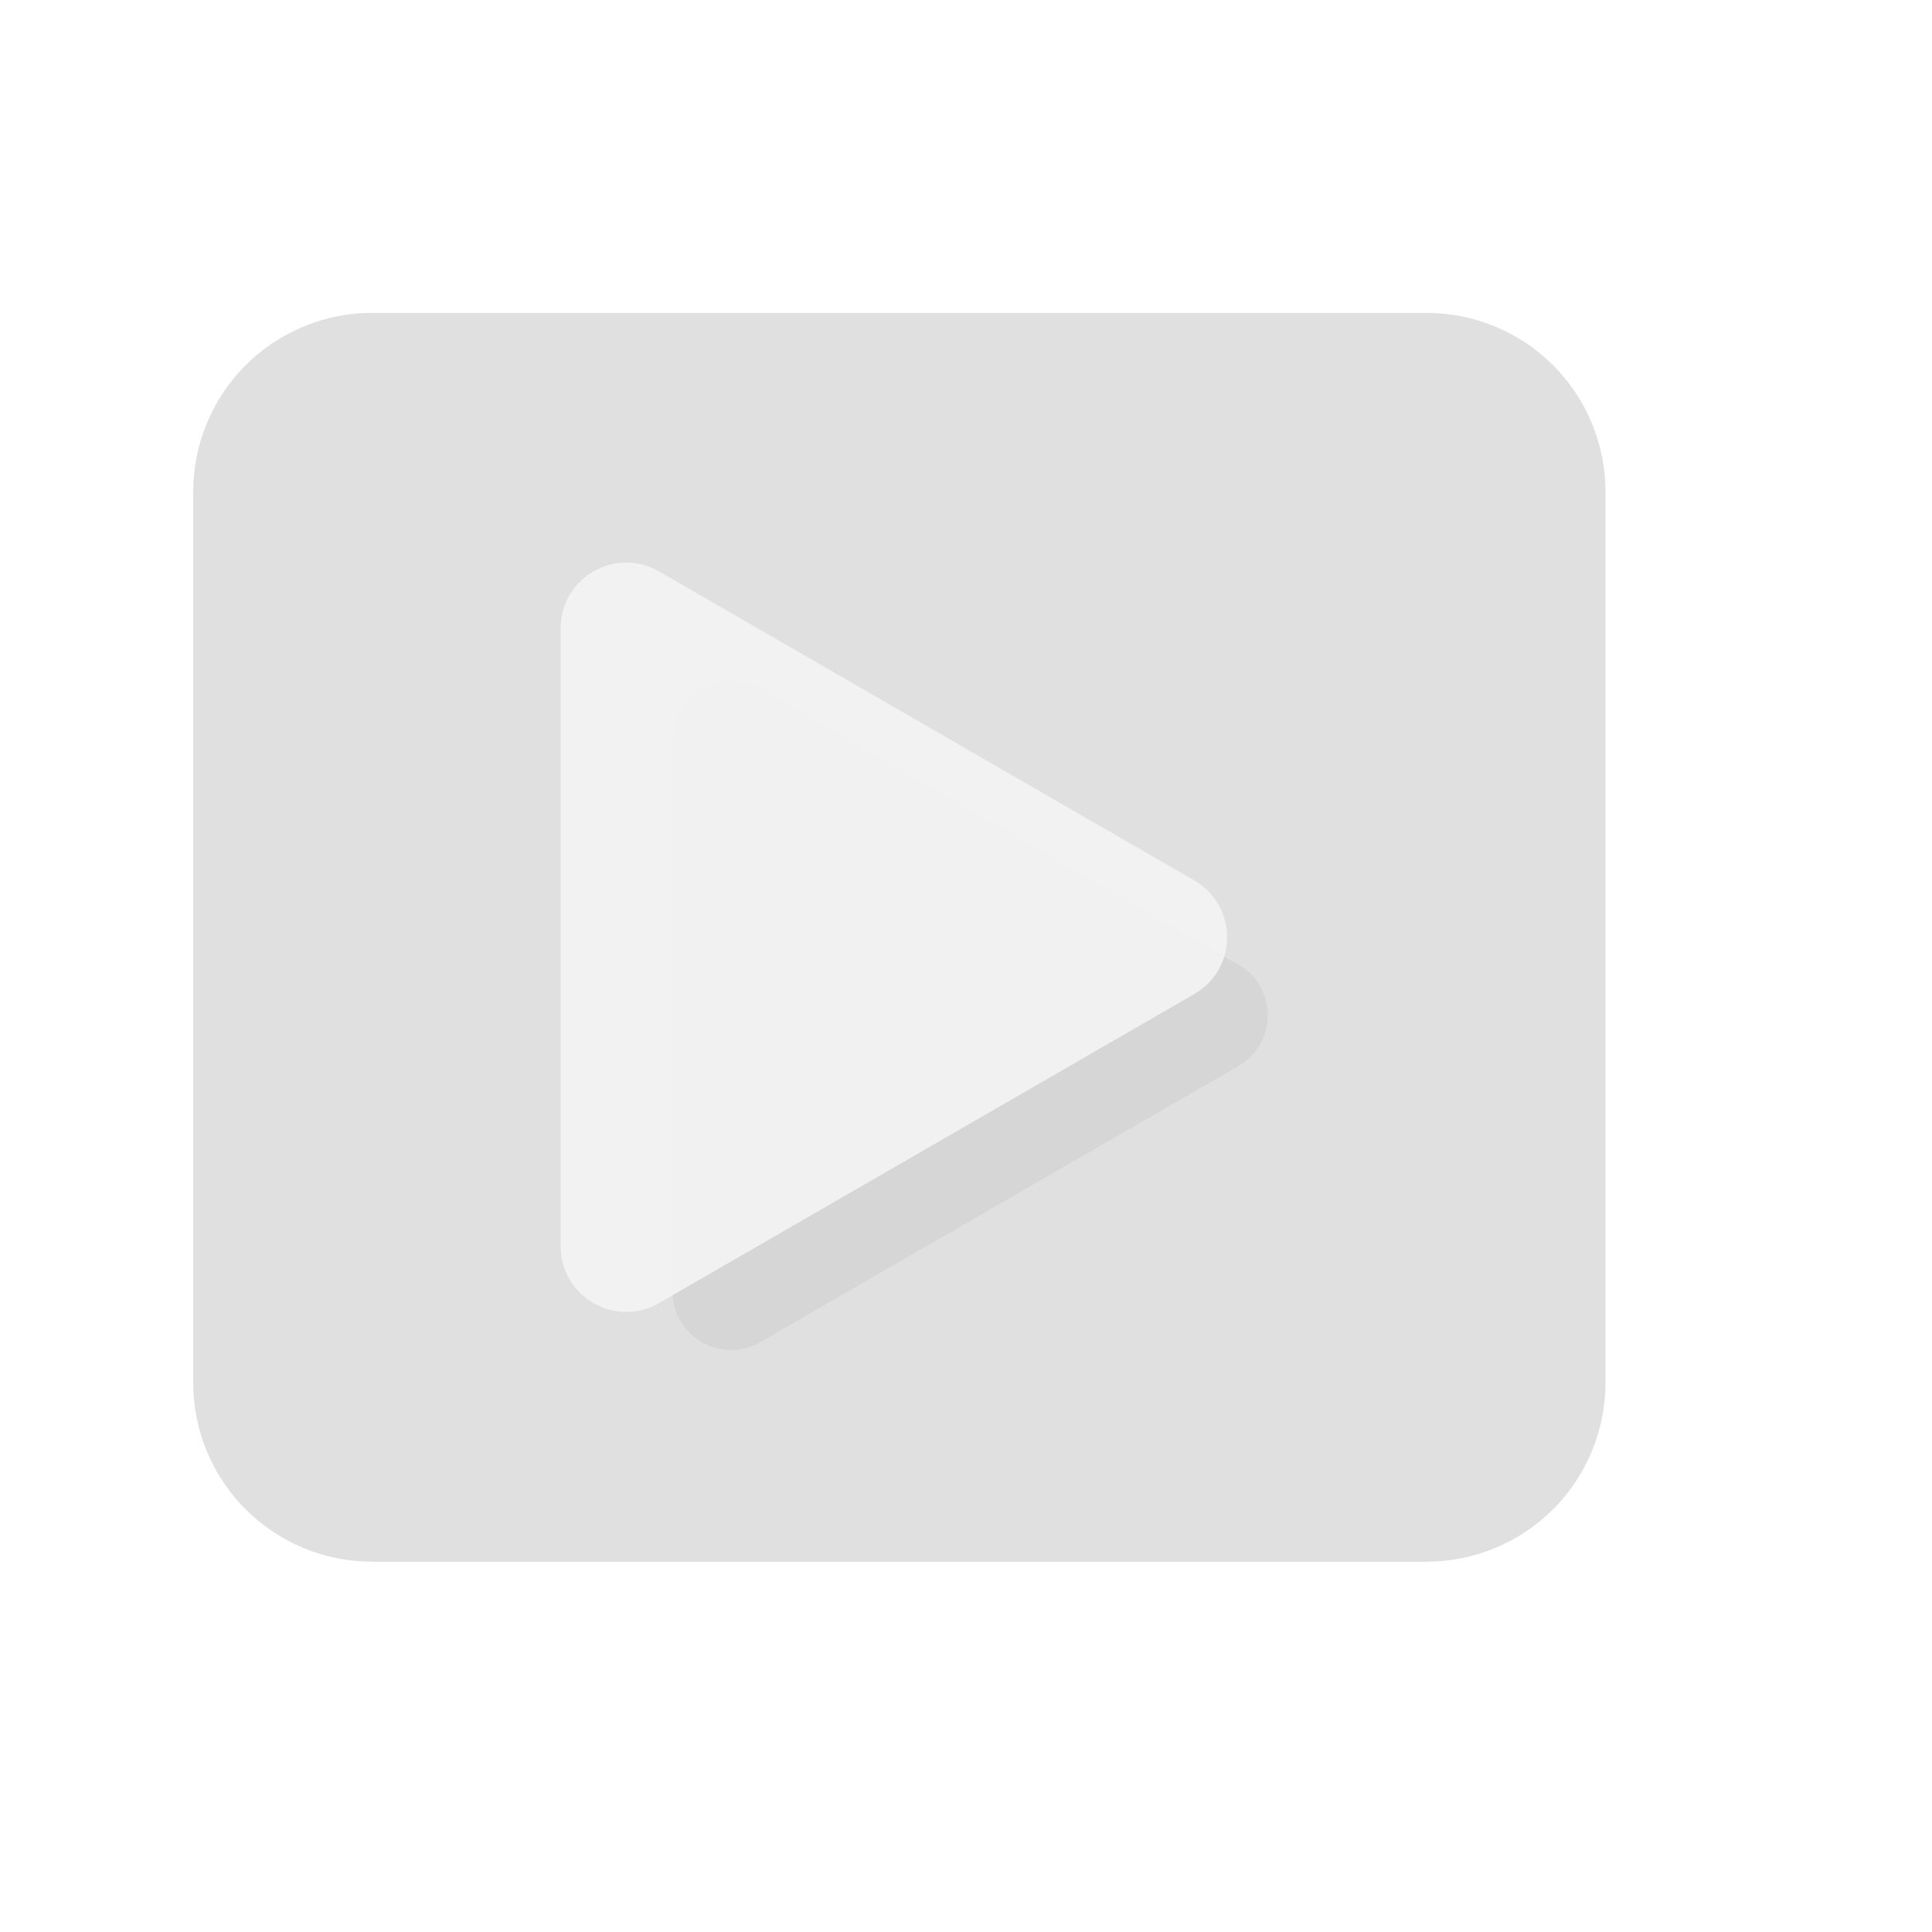
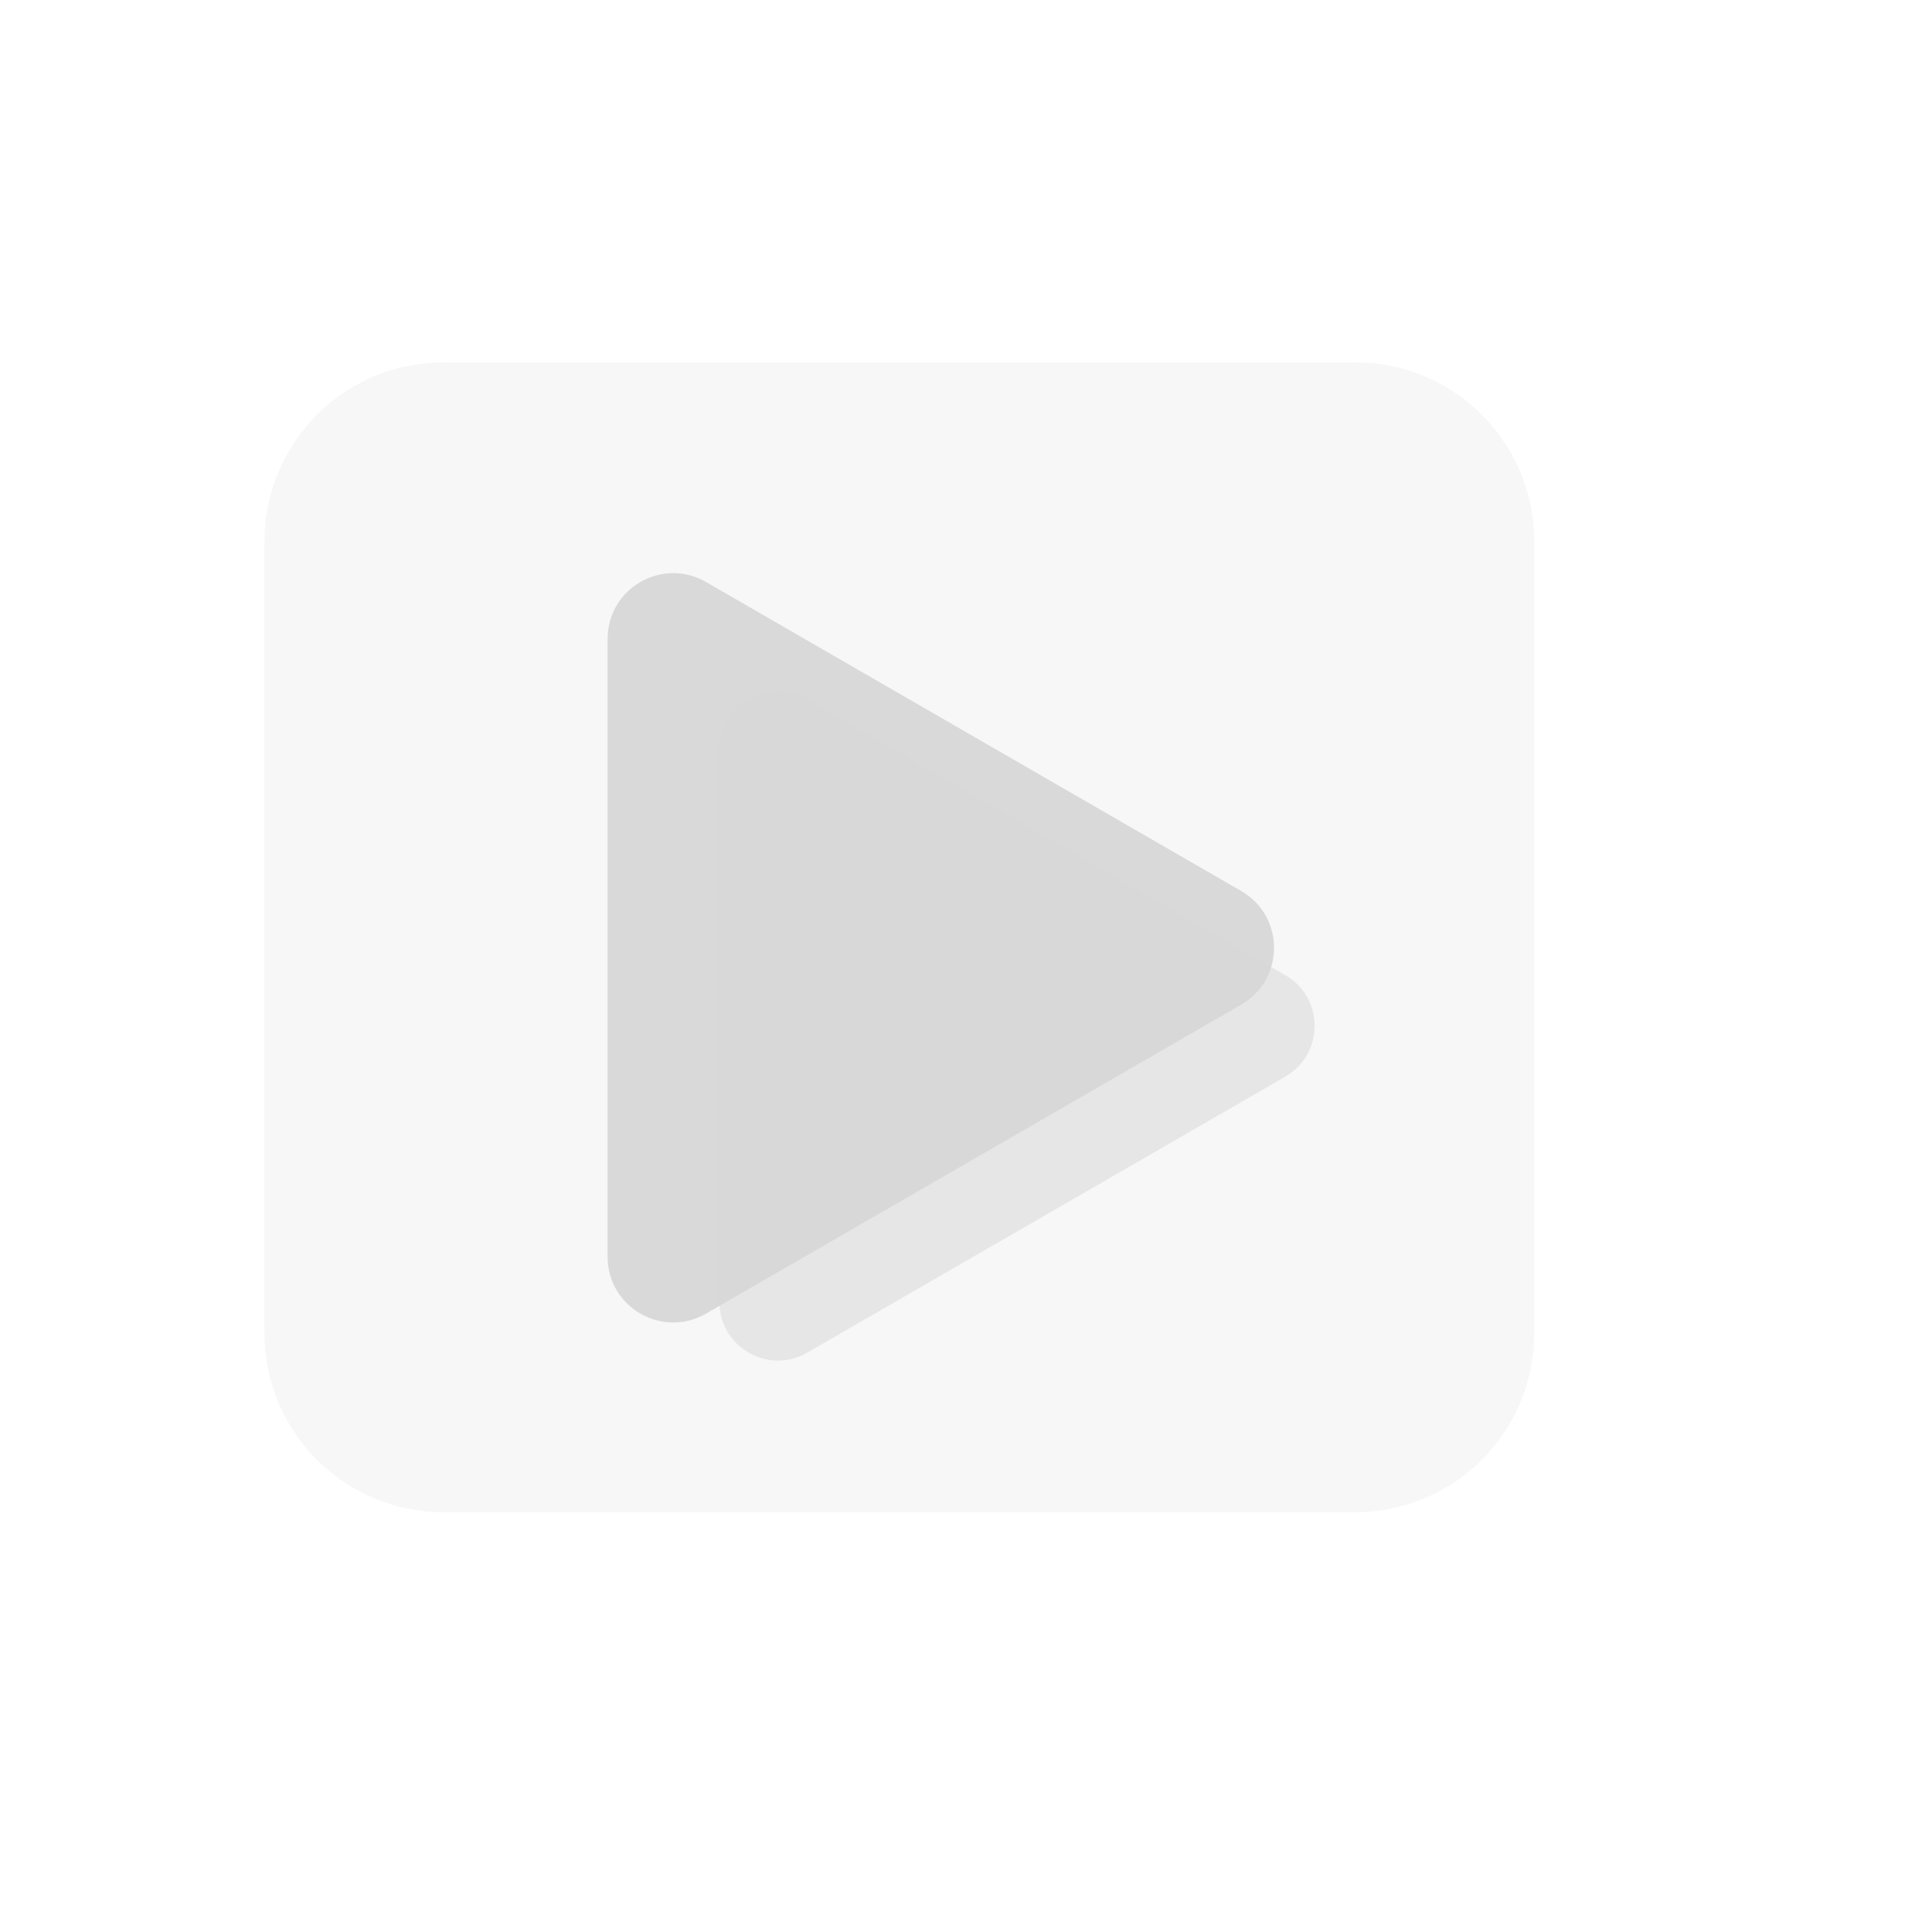
<svg xmlns="http://www.w3.org/2000/svg" width="1080" zoomAndPan="magnify" viewBox="0 0 810 810" height="1080" preserveAspectRatio="xMidYMid meet" version="1.0">
  <defs>
-     <filter x="0%" y="0%" width="100%" height="100%" id="37c3043290">
+     <filter x="0%" y="0%" width="100%" height="100%" id="ae82562fee">
      <feColorMatrix values="0 0 0 0 1 0 0 0 0 1 0 0 0 0 1 0 0 0 1 0" color-interpolation-filters="sRGB" />
    </filter>
-     <mask id="b8c6b02d0d">
-       <g filter="url(#37c3043290)">
+     <mask id="30b55ceda5">
+       <g filter="url(#ae82562fee)">
        <rect x="-81" width="972" fill="#000000" y="-81" height="972" fill-opacity="0.75" />
      </g>
    </mask>
-     <clipPath id="a31aea1426">
-       <path d="M 1 0.172 L 594 0.172 L 594 523.746 L 1 523.746 Z M 1 0.172 " clip-rule="nonzero" />
+     <clipPath id="953210cbad">
+       <path d="M 0.879 0.922 L 533.797 0.922 L 533.797 482.996 L 0.879 482.996 Z M 0.879 0.922 " clip-rule="nonzero" />
    </clipPath>
-     <clipPath id="e185fc4c24">
-       <path d="M 76 0.172 L 518.109 0.172 C 538 0.172 557.078 8.074 571.145 22.141 C 585.207 36.203 593.109 55.281 593.109 75.172 L 593.109 448.746 C 593.109 468.637 585.207 487.715 571.145 501.777 C 557.078 515.844 538 523.746 518.109 523.746 L 76 523.746 C 56.109 523.746 37.031 515.844 22.969 501.777 C 8.902 487.715 1 468.637 1 448.746 L 1 75.172 C 1 55.281 8.902 36.203 22.969 22.141 C 37.031 8.074 56.109 0.172 76 0.172 Z M 76 0.172 " clip-rule="nonzero" />
+     <clipPath id="33529643a2">
+       <path d="M 75.879 0.922 L 458.234 0.922 C 478.125 0.922 497.199 8.82 511.266 22.887 C 525.332 36.953 533.234 56.027 533.234 75.922 L 533.234 407.996 C 533.234 427.887 525.332 446.965 511.266 461.031 C 497.199 475.094 478.125 482.996 458.234 482.996 L 75.879 482.996 C 55.984 482.996 36.91 475.094 22.844 461.031 C 8.777 446.965 0.879 427.887 0.879 407.996 L 0.879 75.922 C 0.879 56.027 8.777 36.953 22.844 22.887 C 36.91 8.82 55.984 0.922 75.879 0.922 Z M 75.879 0.922 " clip-rule="nonzero" />
    </clipPath>
-     <clipPath id="06928671ca">
-       <rect x="0" width="595" y="0" height="524" />
+     <clipPath id="6250fb425c">
+       <rect x="0" width="534" y="0" height="484" />
    </clipPath>
-     <mask id="c16d3c1ae2">
-       <g filter="url(#37c3043290)">
+     <mask id="e1308ff769">
+       <g filter="url(#ae82562fee)">
        <rect x="-81" width="972" fill="#000000" y="-81" height="972" fill-opacity="0.3" />
      </g>
    </mask>
-     <clipPath id="eb76a9c51d">
-       <path d="M 0.887 0.359 L 250.602 0.359 L 250.602 281.16 L 0.887 281.16 Z M 0.887 0.359 " clip-rule="nonzero" />
+     <clipPath id="82f6c9a1b2">
+       <path d="M 0.566 0.68 L 250.281 0.68 L 250.281 281.48 L 0.566 281.48 Z M 0.566 0.68 " clip-rule="nonzero" />
    </clipPath>
-     <clipPath id="61c7370dd5">
+     <clipPath id="622d352aa3">
      <rect x="0" width="251" y="0" height="282" />
    </clipPath>
-     <mask id="59e88a6ee1">
-       <g filter="url(#37c3043290)">
+     <mask id="7a77329959">
+       <g filter="url(#ae82562fee)">
        <rect x="-81" width="972" fill="#000000" y="-81" height="972" fill-opacity="0.9" />
      </g>
    </mask>
-     <clipPath id="e8c6758d33">
-       <path d="M 1.023 0.68 L 280.559 0.68 L 280.559 315.078 L 1.023 315.078 Z M 1.023 0.68 " clip-rule="nonzero" />
+     <clipPath id="ecfa5b8a61">
+       <path d="M 0.707 0.238 L 280.238 0.238 L 280.238 314.641 L 0.707 314.641 Z M 0.707 0.238 " clip-rule="nonzero" />
    </clipPath>
-     <clipPath id="f99be3176c">
-       <rect x="0" width="281" y="0" height="316" />
+     <clipPath id="a58d9c6401">
+       <rect x="0" width="281" y="0" height="315" />
    </clipPath>
  </defs>
-   <g mask="url(#b8c6b02d0d)">
-     <g transform="matrix(1, 0, 0, 1, 80, 131)">
-       <g clip-path="url(#06928671ca)">
-         <g clip-path="url(#a31aea1426)">
-           <g clip-path="url(#e185fc4c24)">
-             <path fill="#d6d6d6" d="M 1 0.172 L 594.109 0.172 L 594.109 523.746 L 1 523.746 Z M 1 0.172 " fill-opacity="1" fill-rule="nonzero" />
+   <g mask="url(#30b55ceda5)">
+     <g transform="matrix(1, 0, 0, 1, 110, 151)">
+       <g clip-path="url(#6250fb425c)">
+         <g clip-path="url(#953210cbad)">
+           <g clip-path="url(#33529643a2)">
+             <path fill="#f4f4f4" d="M 0.879 0.922 L 533.797 0.922 L 533.797 482.996 L 0.879 482.996 Z M 0.879 0.922 " fill-opacity="1" fill-rule="nonzero" />
          </g>
        </g>
      </g>
    </g>
  </g>
-   <g mask="url(#c16d3c1ae2)">
-     <g transform="matrix(1, 0, 0, 1, 281, 285)">
-       <g clip-path="url(#61c7370dd5)">
-         <g clip-path="url(#eb76a9c51d)">
-           <path fill="#c2c0be" d="M 238.203 119.418 L 37.766 3.695 C 21.387 -5.758 0.922 6.055 0.922 24.965 L 0.922 256.41 C 0.922 275.316 21.391 287.137 37.766 277.684 L 238.203 161.957 C 254.574 152.504 254.574 128.871 238.203 119.418 Z M 238.203 119.418 " fill-opacity="1" fill-rule="nonzero" />
+   <g mask="url(#e1308ff769)">
+     <g transform="matrix(1, 0, 0, 1, 301, 289)">
+       <g clip-path="url(#622d352aa3)">
+         <g clip-path="url(#82f6c9a1b2)">
+           <path fill="#c2c0be" d="M 237.883 119.844 L 37.445 4.121 C 21.066 -5.332 0.605 6.48 0.605 25.391 L 0.605 256.836 C 0.605 275.742 21.07 287.559 37.445 278.105 L 237.883 162.383 C 254.258 152.93 254.258 129.297 237.883 119.844 Z M 237.883 119.844 " fill-opacity="1" fill-rule="nonzero" />
        </g>
      </g>
    </g>
  </g>
-   <g mask="url(#59e88a6ee1)">
-     <g transform="matrix(1, 0, 0, 1, 234, 235)">
-       <g clip-path="url(#f99be3176c)">
-         <g clip-path="url(#e8c6758d33)">
-           <path fill="#f4f4f4" d="M 266.711 134.137 L 42.309 4.578 C 23.977 -6.004 1.066 7.219 1.066 28.391 L 1.066 287.508 C 1.066 308.672 23.98 321.902 42.309 311.32 L 266.711 181.762 C 285.043 171.18 285.043 144.719 266.711 134.137 Z M 266.711 134.137 " fill-opacity="1" fill-rule="nonzero" />
+   <g mask="url(#7a77329959)">
+     <g transform="matrix(1, 0, 0, 1, 254, 240)">
+       <g clip-path="url(#a58d9c6401)">
+         <g clip-path="url(#ecfa5b8a61)">
+           <path fill="#d6d6d6" d="M 266.391 133.562 L 41.992 4.004 C 23.656 -6.578 0.746 6.645 0.746 27.816 L 0.746 286.934 C 0.746 308.098 23.66 321.328 41.992 310.746 L 266.391 181.188 C 284.723 170.605 284.723 144.145 266.391 133.562 Z M 266.391 133.562 " fill-opacity="1" fill-rule="nonzero" />
        </g>
      </g>
    </g>
  </g>
</svg>
